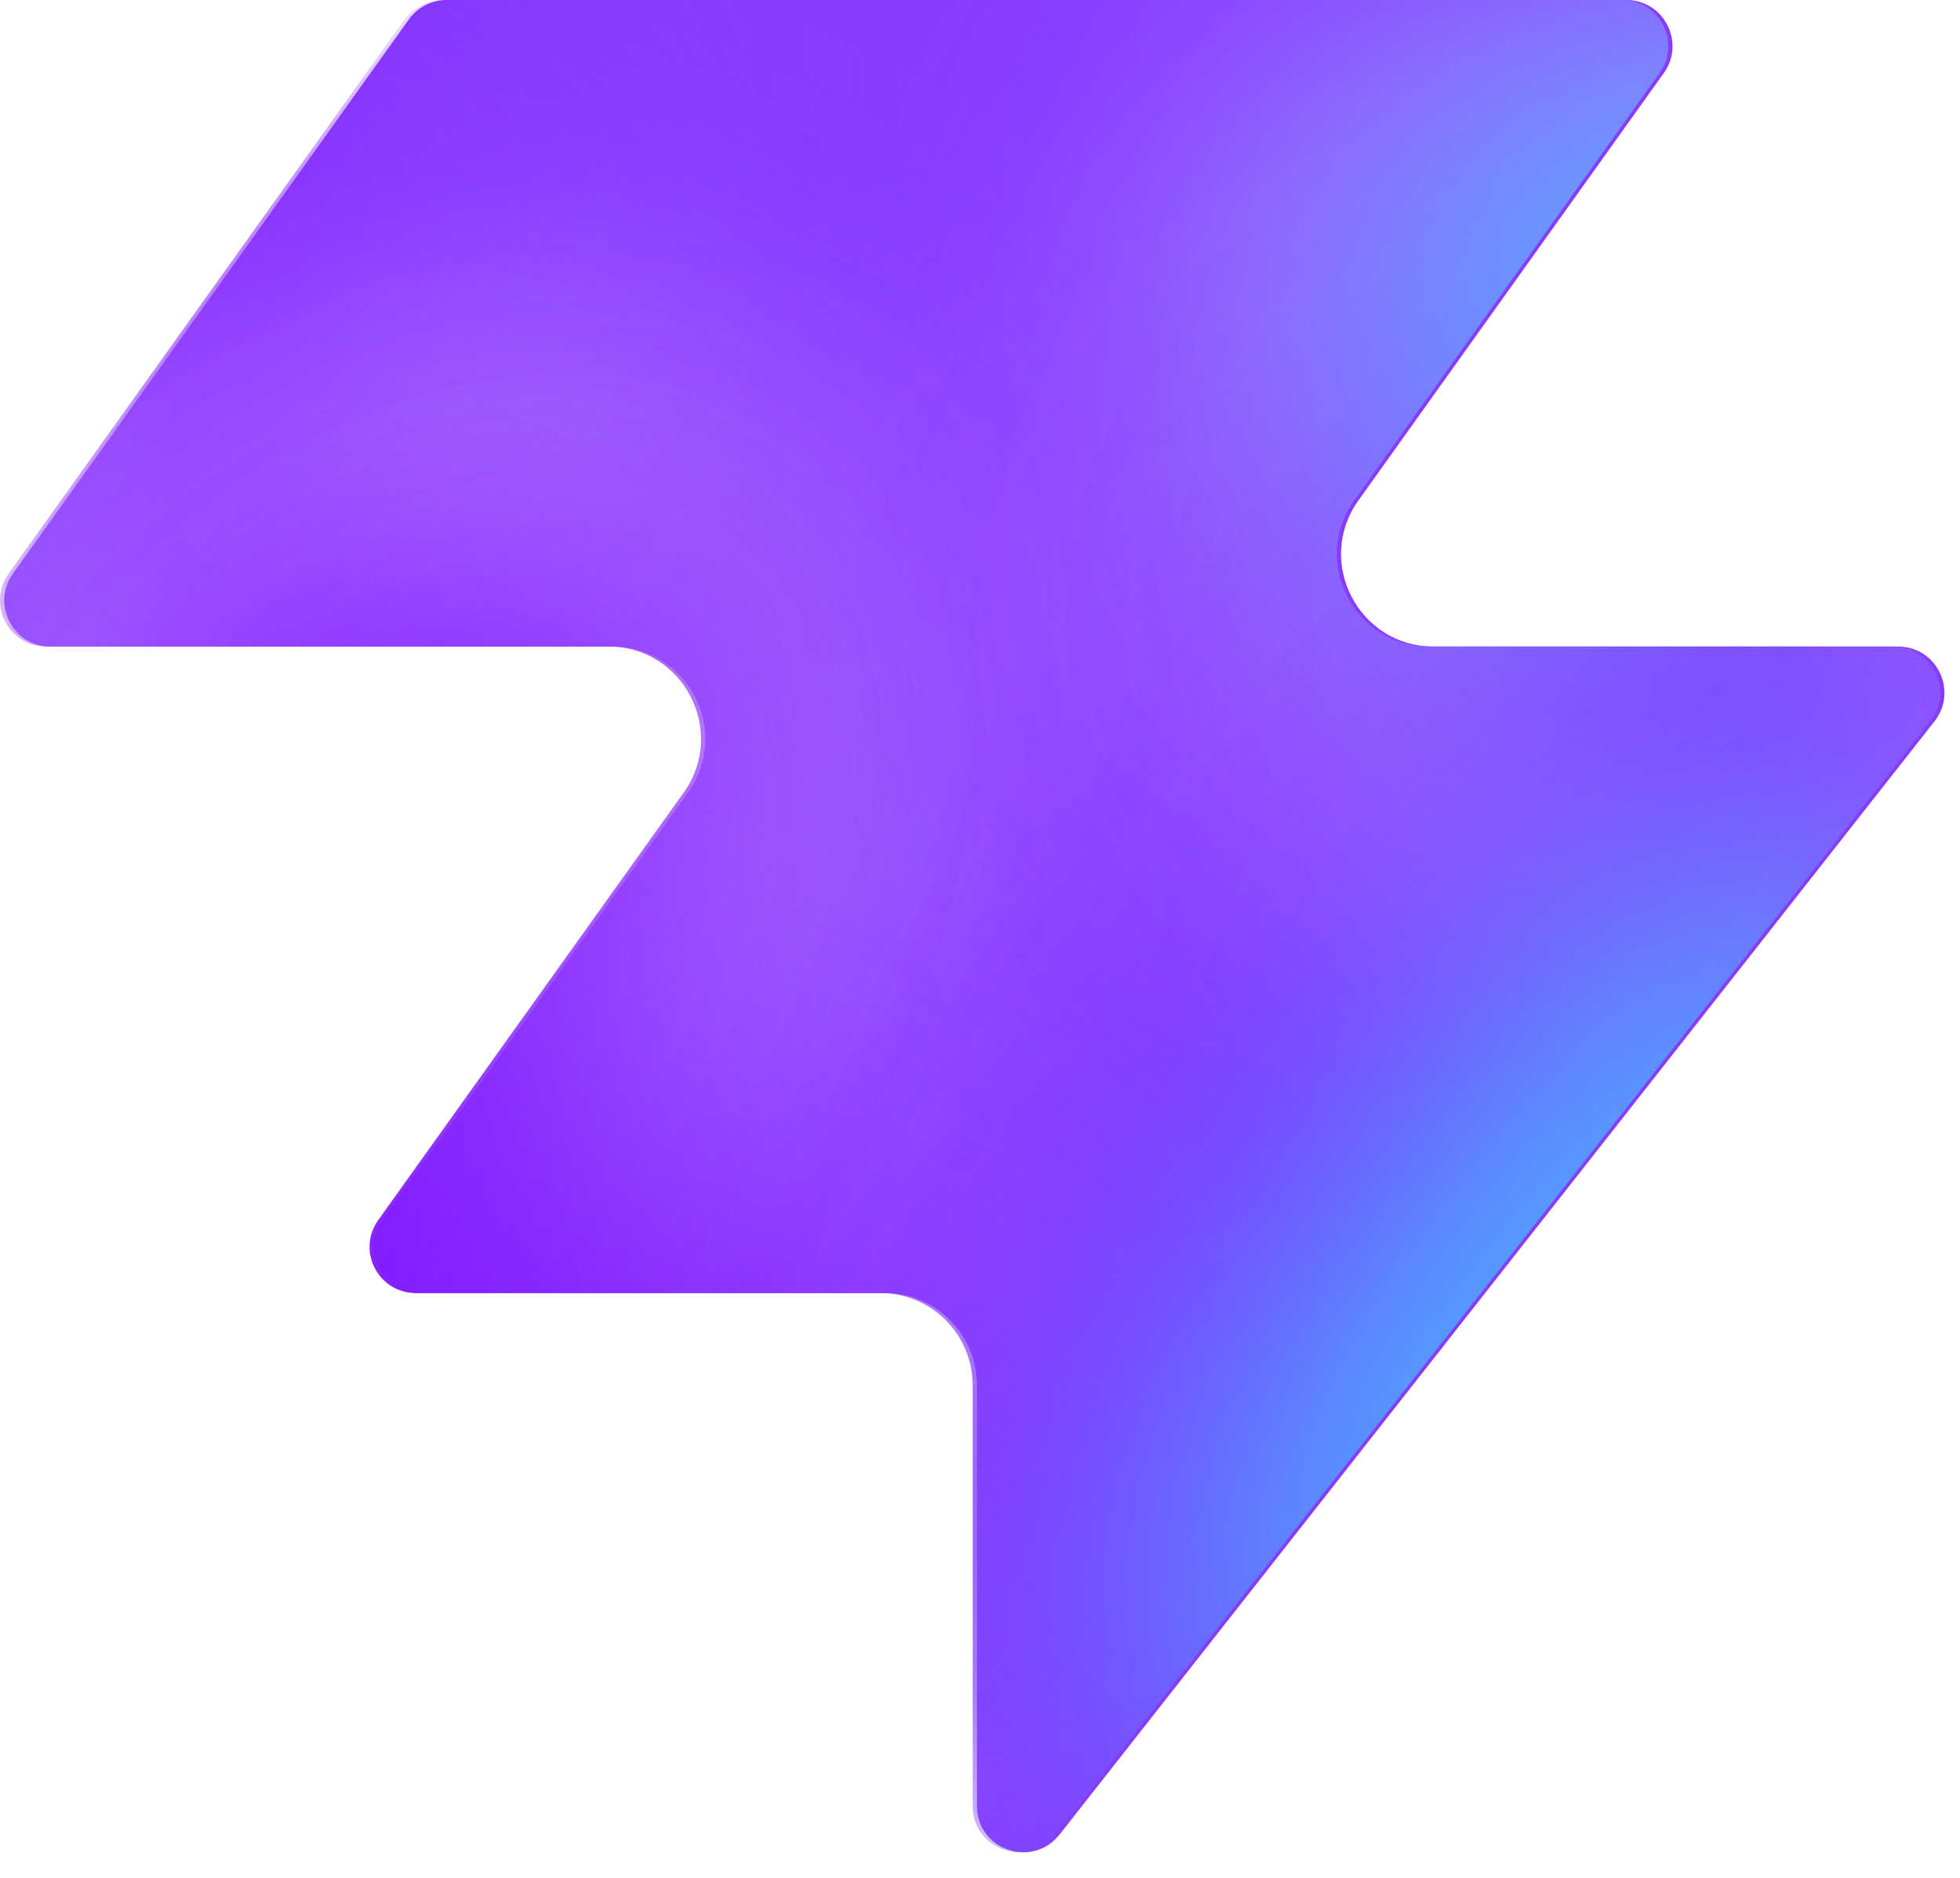
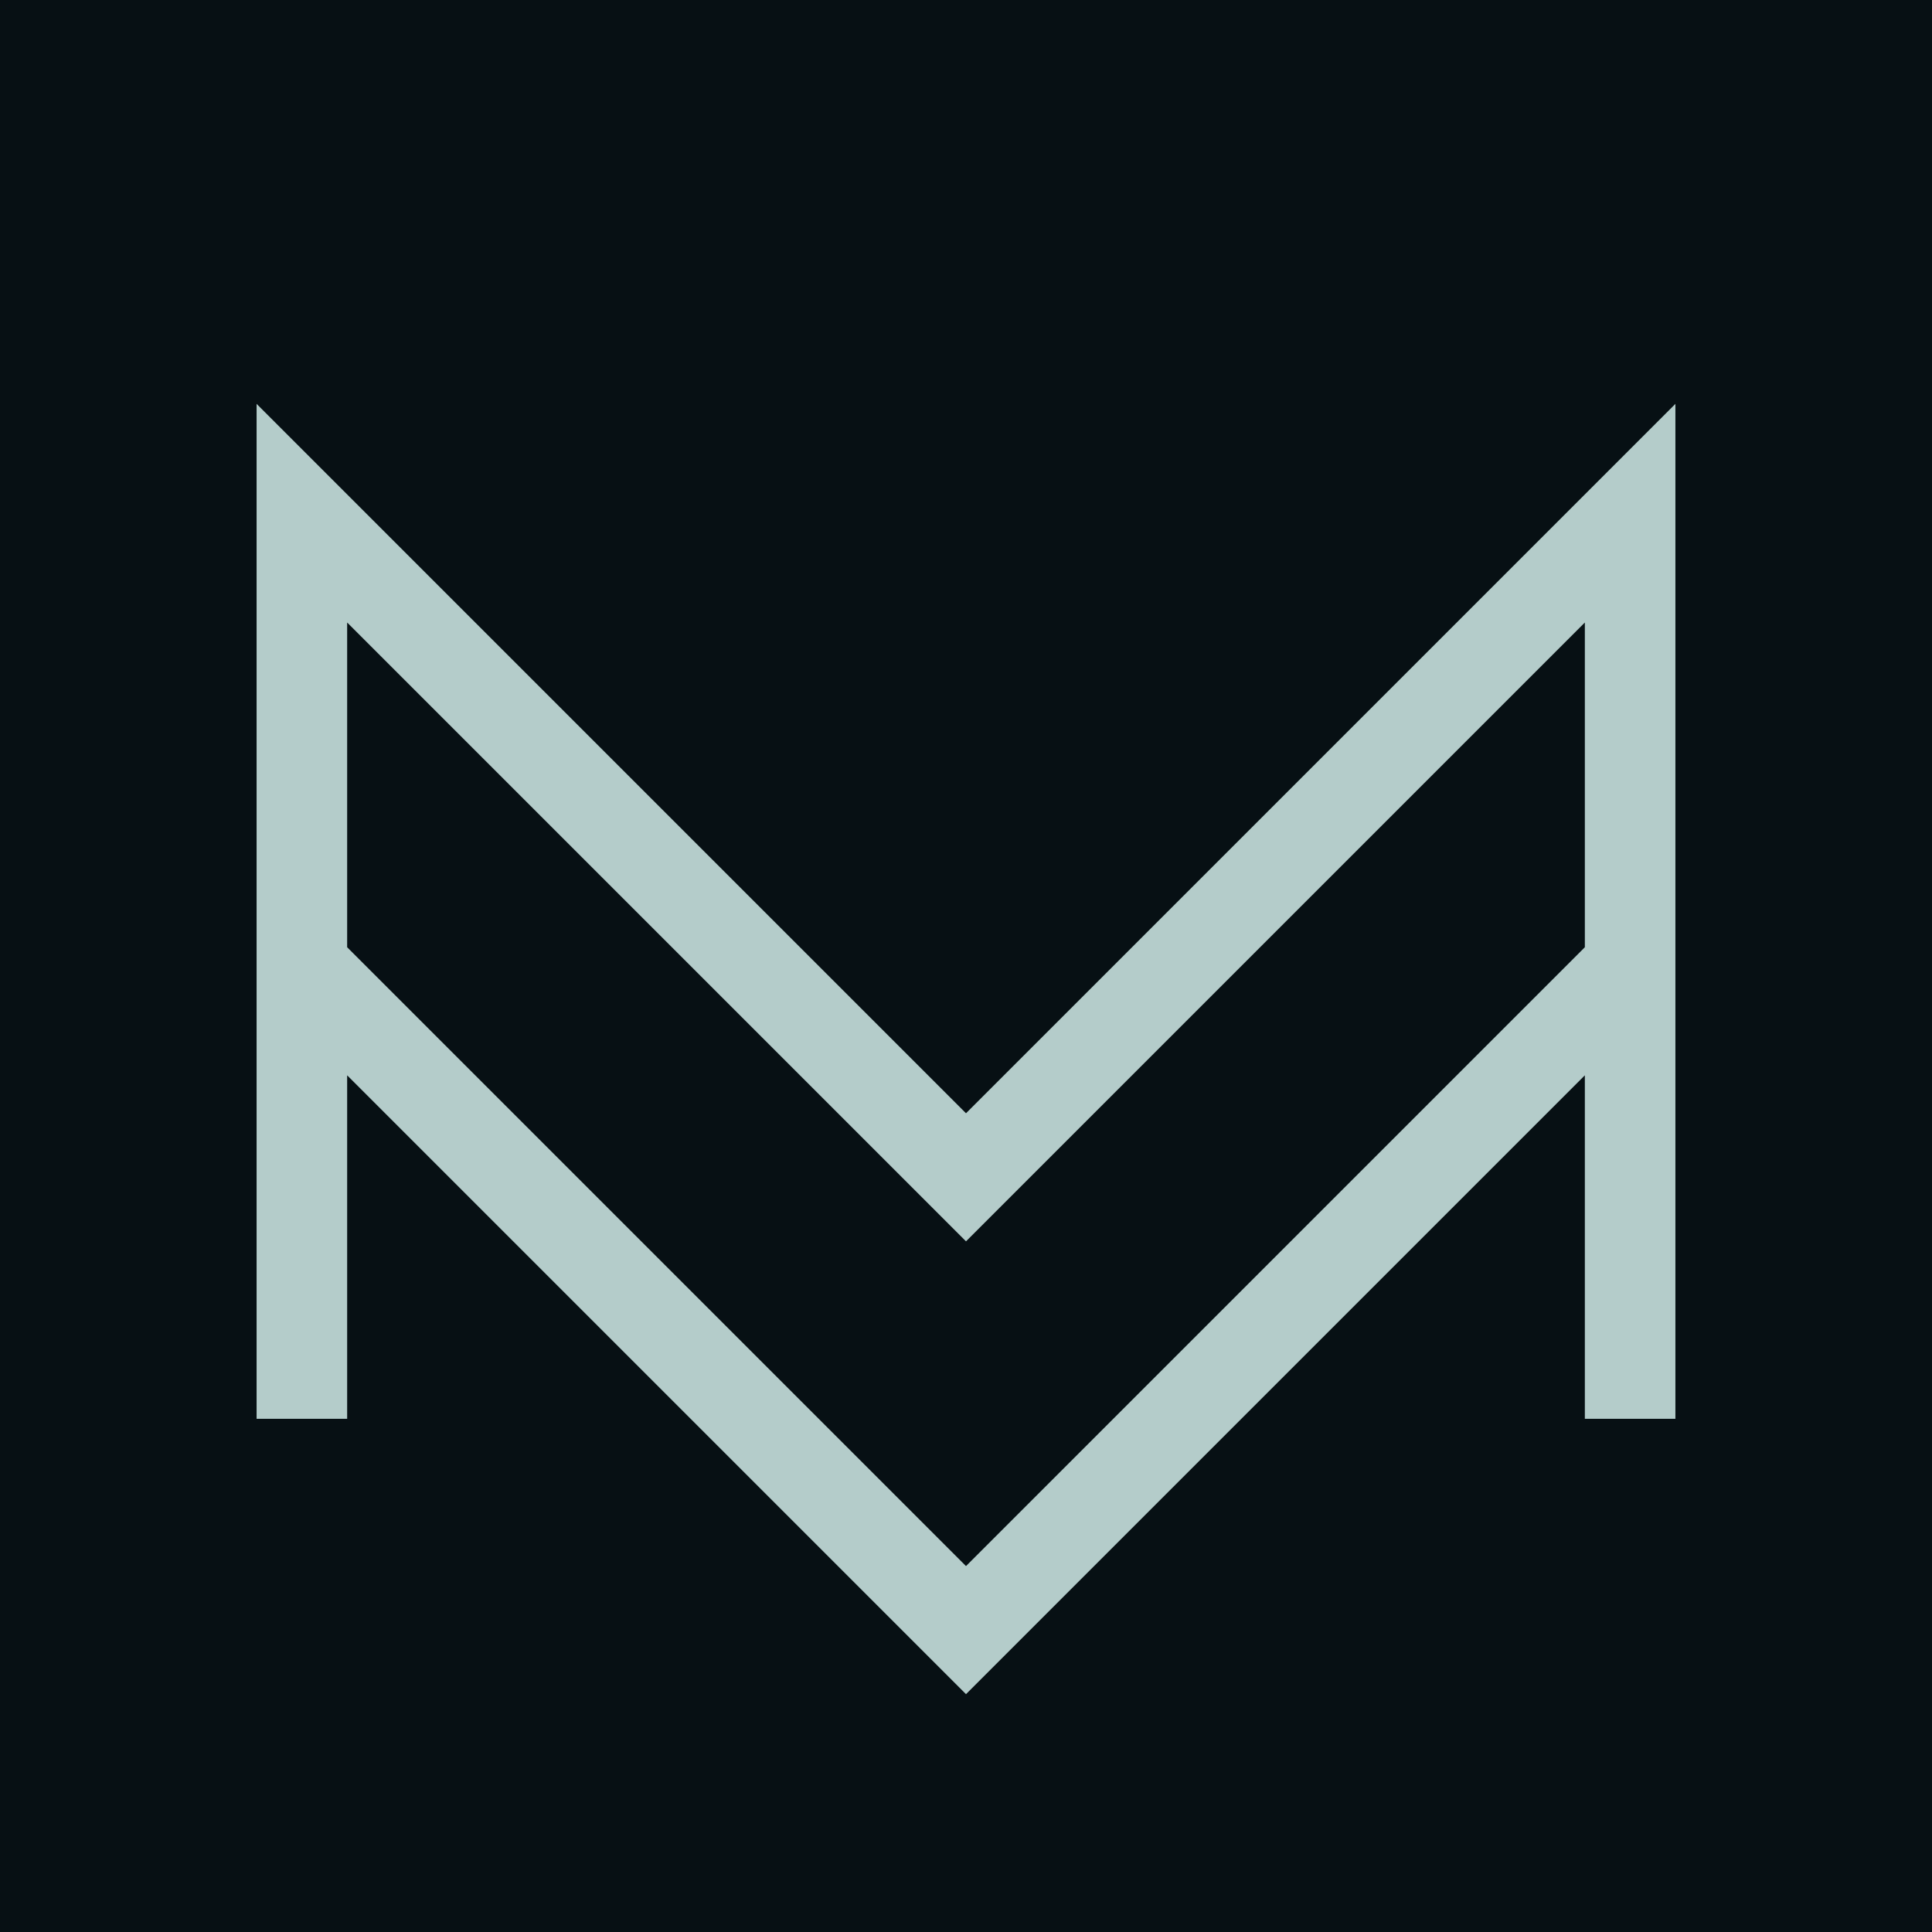
- <svg xmlns="http://www.w3.org/2000/svg" width="48" height="46" fill="none" viewBox="0 0 48 46">
-   <path fill="#863bff" d="M25.946 44.938c-.664.845-2.021.375-2.021-.698V33.937a2.26 2.26 0 0 0-2.262-2.262H10.287c-.92 0-1.456-1.04-.92-1.788l7.48-10.471c1.07-1.497 0-3.578-1.842-3.578H1.237c-.92 0-1.456-1.04-.92-1.788L10.013.474c.214-.297.556-.474.92-.474h28.894c.92 0 1.456 1.04.92 1.788l-7.48 10.471c-1.07 1.498 0 3.579 1.842 3.579h11.377c.943 0 1.473 1.088.89 1.83L25.947 44.94z" style="fill:#863bff;fill:color(display-p3 .525 .23 1);fill-opacity:1" />
-   <mask id="a" width="48" height="46" x="0" y="0" maskUnits="userSpaceOnUse" style="mask-type:alpha">
-     <path fill="#000" d="M25.842 44.938c-.664.844-2.021.375-2.021-.698V33.937a2.26 2.26 0 0 0-2.262-2.262H10.183c-.92 0-1.456-1.04-.92-1.788l7.48-10.471c1.07-1.498 0-3.579-1.842-3.579H1.133c-.92 0-1.456-1.04-.92-1.787L9.91.473c.214-.297.556-.474.92-.474h28.894c.92 0 1.456 1.04.92 1.788l-7.48 10.471c-1.07 1.498 0 3.578 1.842 3.578h11.377c.943 0 1.473 1.088.89 1.832L25.843 44.94z" style="fill:#000;fill-opacity:1" />
-   </mask>
-   <g mask="url(#a)">
-     <g filter="url(#b)">
-       <ellipse cx="5.508" cy="14.704" fill="#ede6ff" rx="5.508" ry="14.704" style="fill:#ede6ff;fill:color(display-p3 .927 .903 1);fill-opacity:1" transform="matrix(.00324 1 1 -.00324 -4.47 31.516)" />
-     </g>
-     <g filter="url(#c)">
-       <ellipse cx="10.399" cy="29.851" fill="#ede6ff" rx="10.399" ry="29.851" style="fill:#ede6ff;fill:color(display-p3 .927 .903 1);fill-opacity:1" transform="matrix(.00324 1 1 -.00324 -39.328 7.883)" />
-     </g>
-     <g filter="url(#d)">
-       <ellipse cx="5.508" cy="30.487" fill="#7e14ff" rx="5.508" ry="30.487" style="fill:#7e14ff;fill:color(display-p3 .492 .077 1);fill-opacity:1" transform="rotate(89.814 -25.913 -14.639)scale(1 -1)" />
-     </g>
-     <g filter="url(#e)">
-       <ellipse cx="5.508" cy="30.599" fill="#7e14ff" rx="5.508" ry="30.599" style="fill:#7e14ff;fill:color(display-p3 .492 .077 1);fill-opacity:1" transform="rotate(89.814 -32.644 -3.334)scale(1 -1)" />
-     </g>
-     <g filter="url(#f)">
-       <ellipse cx="5.508" cy="30.599" fill="#7e14ff" rx="5.508" ry="30.599" style="fill:#7e14ff;fill:color(display-p3 .492 .077 1);fill-opacity:1" transform="matrix(.00324 1 1 -.00324 -34.34 30.47)" />
-     </g>
-     <g filter="url(#g)">
-       <ellipse cx="14.072" cy="22.078" fill="#ede6ff" rx="14.072" ry="22.078" style="fill:#ede6ff;fill:color(display-p3 .927 .903 1);fill-opacity:1" transform="rotate(93.35 24.506 48.493)scale(-1 1)" />
-     </g>
-     <g filter="url(#h)">
-       <ellipse cx="3.47" cy="21.501" fill="#7e14ff" rx="3.47" ry="21.501" style="fill:#7e14ff;fill:color(display-p3 .492 .077 1);fill-opacity:1" transform="rotate(89.009 28.708 47.59)scale(-1 1)" />
-     </g>
-     <g filter="url(#i)">
-       <ellipse cx="3.47" cy="21.501" fill="#7e14ff" rx="3.47" ry="21.501" style="fill:#7e14ff;fill:color(display-p3 .492 .077 1);fill-opacity:1" transform="rotate(89.009 28.708 47.59)scale(-1 1)" />
-     </g>
-     <g filter="url(#j)">
-       <ellipse cx=".387" cy="8.972" fill="#7e14ff" rx="4.407" ry="29.108" style="fill:#7e14ff;fill:color(display-p3 .492 .077 1);fill-opacity:1" transform="rotate(39.51 .387 8.972)" />
-     </g>
-     <g filter="url(#k)">
-       <ellipse cx="47.523" cy="-6.092" fill="#7e14ff" rx="4.407" ry="29.108" style="fill:#7e14ff;fill:color(display-p3 .492 .077 1);fill-opacity:1" transform="rotate(37.892 47.523 -6.092)" />
-     </g>
-     <g filter="url(#l)">
-       <ellipse cx="41.412" cy="6.333" fill="#47bfff" rx="5.971" ry="9.665" style="fill:#47bfff;fill:color(display-p3 .28 .748 1);fill-opacity:1" transform="rotate(37.892 41.412 6.333)" />
-     </g>
-     <g filter="url(#m)">
-       <ellipse cx="-1.879" cy="38.332" fill="#7e14ff" rx="4.407" ry="29.108" style="fill:#7e14ff;fill:color(display-p3 .492 .077 1);fill-opacity:1" transform="rotate(37.892 -1.88 38.332)" />
-     </g>
-     <g filter="url(#n)">
-       <ellipse cx="-1.879" cy="38.332" fill="#7e14ff" rx="4.407" ry="29.108" style="fill:#7e14ff;fill:color(display-p3 .492 .077 1);fill-opacity:1" transform="rotate(37.892 -1.88 38.332)" />
-     </g>
-     <g filter="url(#o)">
-       <ellipse cx="35.651" cy="29.907" fill="#7e14ff" rx="4.407" ry="29.108" style="fill:#7e14ff;fill:color(display-p3 .492 .077 1);fill-opacity:1" transform="rotate(37.892 35.651 29.907)" />
-     </g>
-     <g filter="url(#p)">
-       <ellipse cx="38.418" cy="32.4" fill="#47bfff" rx="5.971" ry="15.297" style="fill:#47bfff;fill:color(display-p3 .28 .748 1);fill-opacity:1" transform="rotate(37.892 38.418 32.4)" />
-     </g>
-   </g>
-   <defs>
-     <filter id="b" width="60.045" height="41.654" x="-19.77" y="16.149" color-interpolation-filters="sRGB" filterUnits="userSpaceOnUse">
-       <feFlood flood-opacity="0" result="BackgroundImageFix" />
-       <feBlend in="SourceGraphic" in2="BackgroundImageFix" result="shape" />
-       <feGaussianBlur result="effect1_foregroundBlur_2002_17158" stdDeviation="7.659" />
-     </filter>
-     <filter id="c" width="90.34" height="51.437" x="-54.613" y="-7.533" color-interpolation-filters="sRGB" filterUnits="userSpaceOnUse">
-       <feFlood flood-opacity="0" result="BackgroundImageFix" />
-       <feBlend in="SourceGraphic" in2="BackgroundImageFix" result="shape" />
-       <feGaussianBlur result="effect1_foregroundBlur_2002_17158" stdDeviation="7.659" />
-     </filter>
-     <filter id="d" width="79.355" height="29.4" x="-49.64" y="2.03" color-interpolation-filters="sRGB" filterUnits="userSpaceOnUse">
-       <feFlood flood-opacity="0" result="BackgroundImageFix" />
-       <feBlend in="SourceGraphic" in2="BackgroundImageFix" result="shape" />
-       <feGaussianBlur result="effect1_foregroundBlur_2002_17158" stdDeviation="4.596" />
-     </filter>
-     <filter id="e" width="79.579" height="29.4" x="-45.045" y="20.029" color-interpolation-filters="sRGB" filterUnits="userSpaceOnUse">
-       <feFlood flood-opacity="0" result="BackgroundImageFix" />
-       <feBlend in="SourceGraphic" in2="BackgroundImageFix" result="shape" />
-       <feGaussianBlur result="effect1_foregroundBlur_2002_17158" stdDeviation="4.596" />
-     </filter>
-     <filter id="f" width="79.579" height="29.4" x="-43.513" y="21.178" color-interpolation-filters="sRGB" filterUnits="userSpaceOnUse">
-       <feFlood flood-opacity="0" result="BackgroundImageFix" />
-       <feBlend in="SourceGraphic" in2="BackgroundImageFix" result="shape" />
-       <feGaussianBlur result="effect1_foregroundBlur_2002_17158" stdDeviation="4.596" />
-     </filter>
-     <filter id="g" width="74.749" height="58.852" x="15.756" y="-17.901" color-interpolation-filters="sRGB" filterUnits="userSpaceOnUse">
-       <feFlood flood-opacity="0" result="BackgroundImageFix" />
-       <feBlend in="SourceGraphic" in2="BackgroundImageFix" result="shape" />
-       <feGaussianBlur result="effect1_foregroundBlur_2002_17158" stdDeviation="7.659" />
-     </filter>
-     <filter id="h" width="61.377" height="25.362" x="23.548" y="2.284" color-interpolation-filters="sRGB" filterUnits="userSpaceOnUse">
-       <feFlood flood-opacity="0" result="BackgroundImageFix" />
-       <feBlend in="SourceGraphic" in2="BackgroundImageFix" result="shape" />
-       <feGaussianBlur result="effect1_foregroundBlur_2002_17158" stdDeviation="4.596" />
-     </filter>
-     <filter id="i" width="61.377" height="25.362" x="23.548" y="2.284" color-interpolation-filters="sRGB" filterUnits="userSpaceOnUse">
-       <feFlood flood-opacity="0" result="BackgroundImageFix" />
-       <feBlend in="SourceGraphic" in2="BackgroundImageFix" result="shape" />
-       <feGaussianBlur result="effect1_foregroundBlur_2002_17158" stdDeviation="4.596" />
-     </filter>
-     <filter id="j" width="56.045" height="63.649" x="-27.636" y="-22.853" color-interpolation-filters="sRGB" filterUnits="userSpaceOnUse">
-       <feFlood flood-opacity="0" result="BackgroundImageFix" />
-       <feBlend in="SourceGraphic" in2="BackgroundImageFix" result="shape" />
-       <feGaussianBlur result="effect1_foregroundBlur_2002_17158" stdDeviation="4.596" />
-     </filter>
-     <filter id="k" width="54.814" height="64.646" x="20.116" y="-38.415" color-interpolation-filters="sRGB" filterUnits="userSpaceOnUse">
-       <feFlood flood-opacity="0" result="BackgroundImageFix" />
-       <feBlend in="SourceGraphic" in2="BackgroundImageFix" result="shape" />
-       <feGaussianBlur result="effect1_foregroundBlur_2002_17158" stdDeviation="4.596" />
-     </filter>
-     <filter id="l" width="33.541" height="35.313" x="24.641" y="-11.323" color-interpolation-filters="sRGB" filterUnits="userSpaceOnUse">
-       <feFlood flood-opacity="0" result="BackgroundImageFix" />
-       <feBlend in="SourceGraphic" in2="BackgroundImageFix" result="shape" />
-       <feGaussianBlur result="effect1_foregroundBlur_2002_17158" stdDeviation="4.596" />
-     </filter>
-     <filter id="m" width="54.814" height="64.646" x="-29.286" y="6.009" color-interpolation-filters="sRGB" filterUnits="userSpaceOnUse">
-       <feFlood flood-opacity="0" result="BackgroundImageFix" />
-       <feBlend in="SourceGraphic" in2="BackgroundImageFix" result="shape" />
-       <feGaussianBlur result="effect1_foregroundBlur_2002_17158" stdDeviation="4.596" />
-     </filter>
-     <filter id="n" width="54.814" height="64.646" x="-29.286" y="6.009" color-interpolation-filters="sRGB" filterUnits="userSpaceOnUse">
-       <feFlood flood-opacity="0" result="BackgroundImageFix" />
-       <feBlend in="SourceGraphic" in2="BackgroundImageFix" result="shape" />
-       <feGaussianBlur result="effect1_foregroundBlur_2002_17158" stdDeviation="4.596" />
-     </filter>
-     <filter id="o" width="54.814" height="64.646" x="8.244" y="-2.416" color-interpolation-filters="sRGB" filterUnits="userSpaceOnUse">
-       <feFlood flood-opacity="0" result="BackgroundImageFix" />
-       <feBlend in="SourceGraphic" in2="BackgroundImageFix" result="shape" />
-       <feGaussianBlur result="effect1_foregroundBlur_2002_17158" stdDeviation="4.596" />
-     </filter>
-     <filter id="p" width="39.409" height="43.623" x="18.713" y="10.588" color-interpolation-filters="sRGB" filterUnits="userSpaceOnUse">
-       <feFlood flood-opacity="0" result="BackgroundImageFix" />
-       <feBlend in="SourceGraphic" in2="BackgroundImageFix" result="shape" />
-       <feGaussianBlur result="effect1_foregroundBlur_2002_17158" stdDeviation="4.596" />
-     </filter>
-   </defs>
+ <svg xmlns="http://www.w3.org/2000/svg" viewBox="0 0 64 64">
+   <rect width="64" height="64" fill="#071014" />
+   <path d="M10 47V17l22 22 22-22v30M10 32l22 22 22-22" fill="none" stroke="#b4ccca" stroke-width="3" />
</svg>
